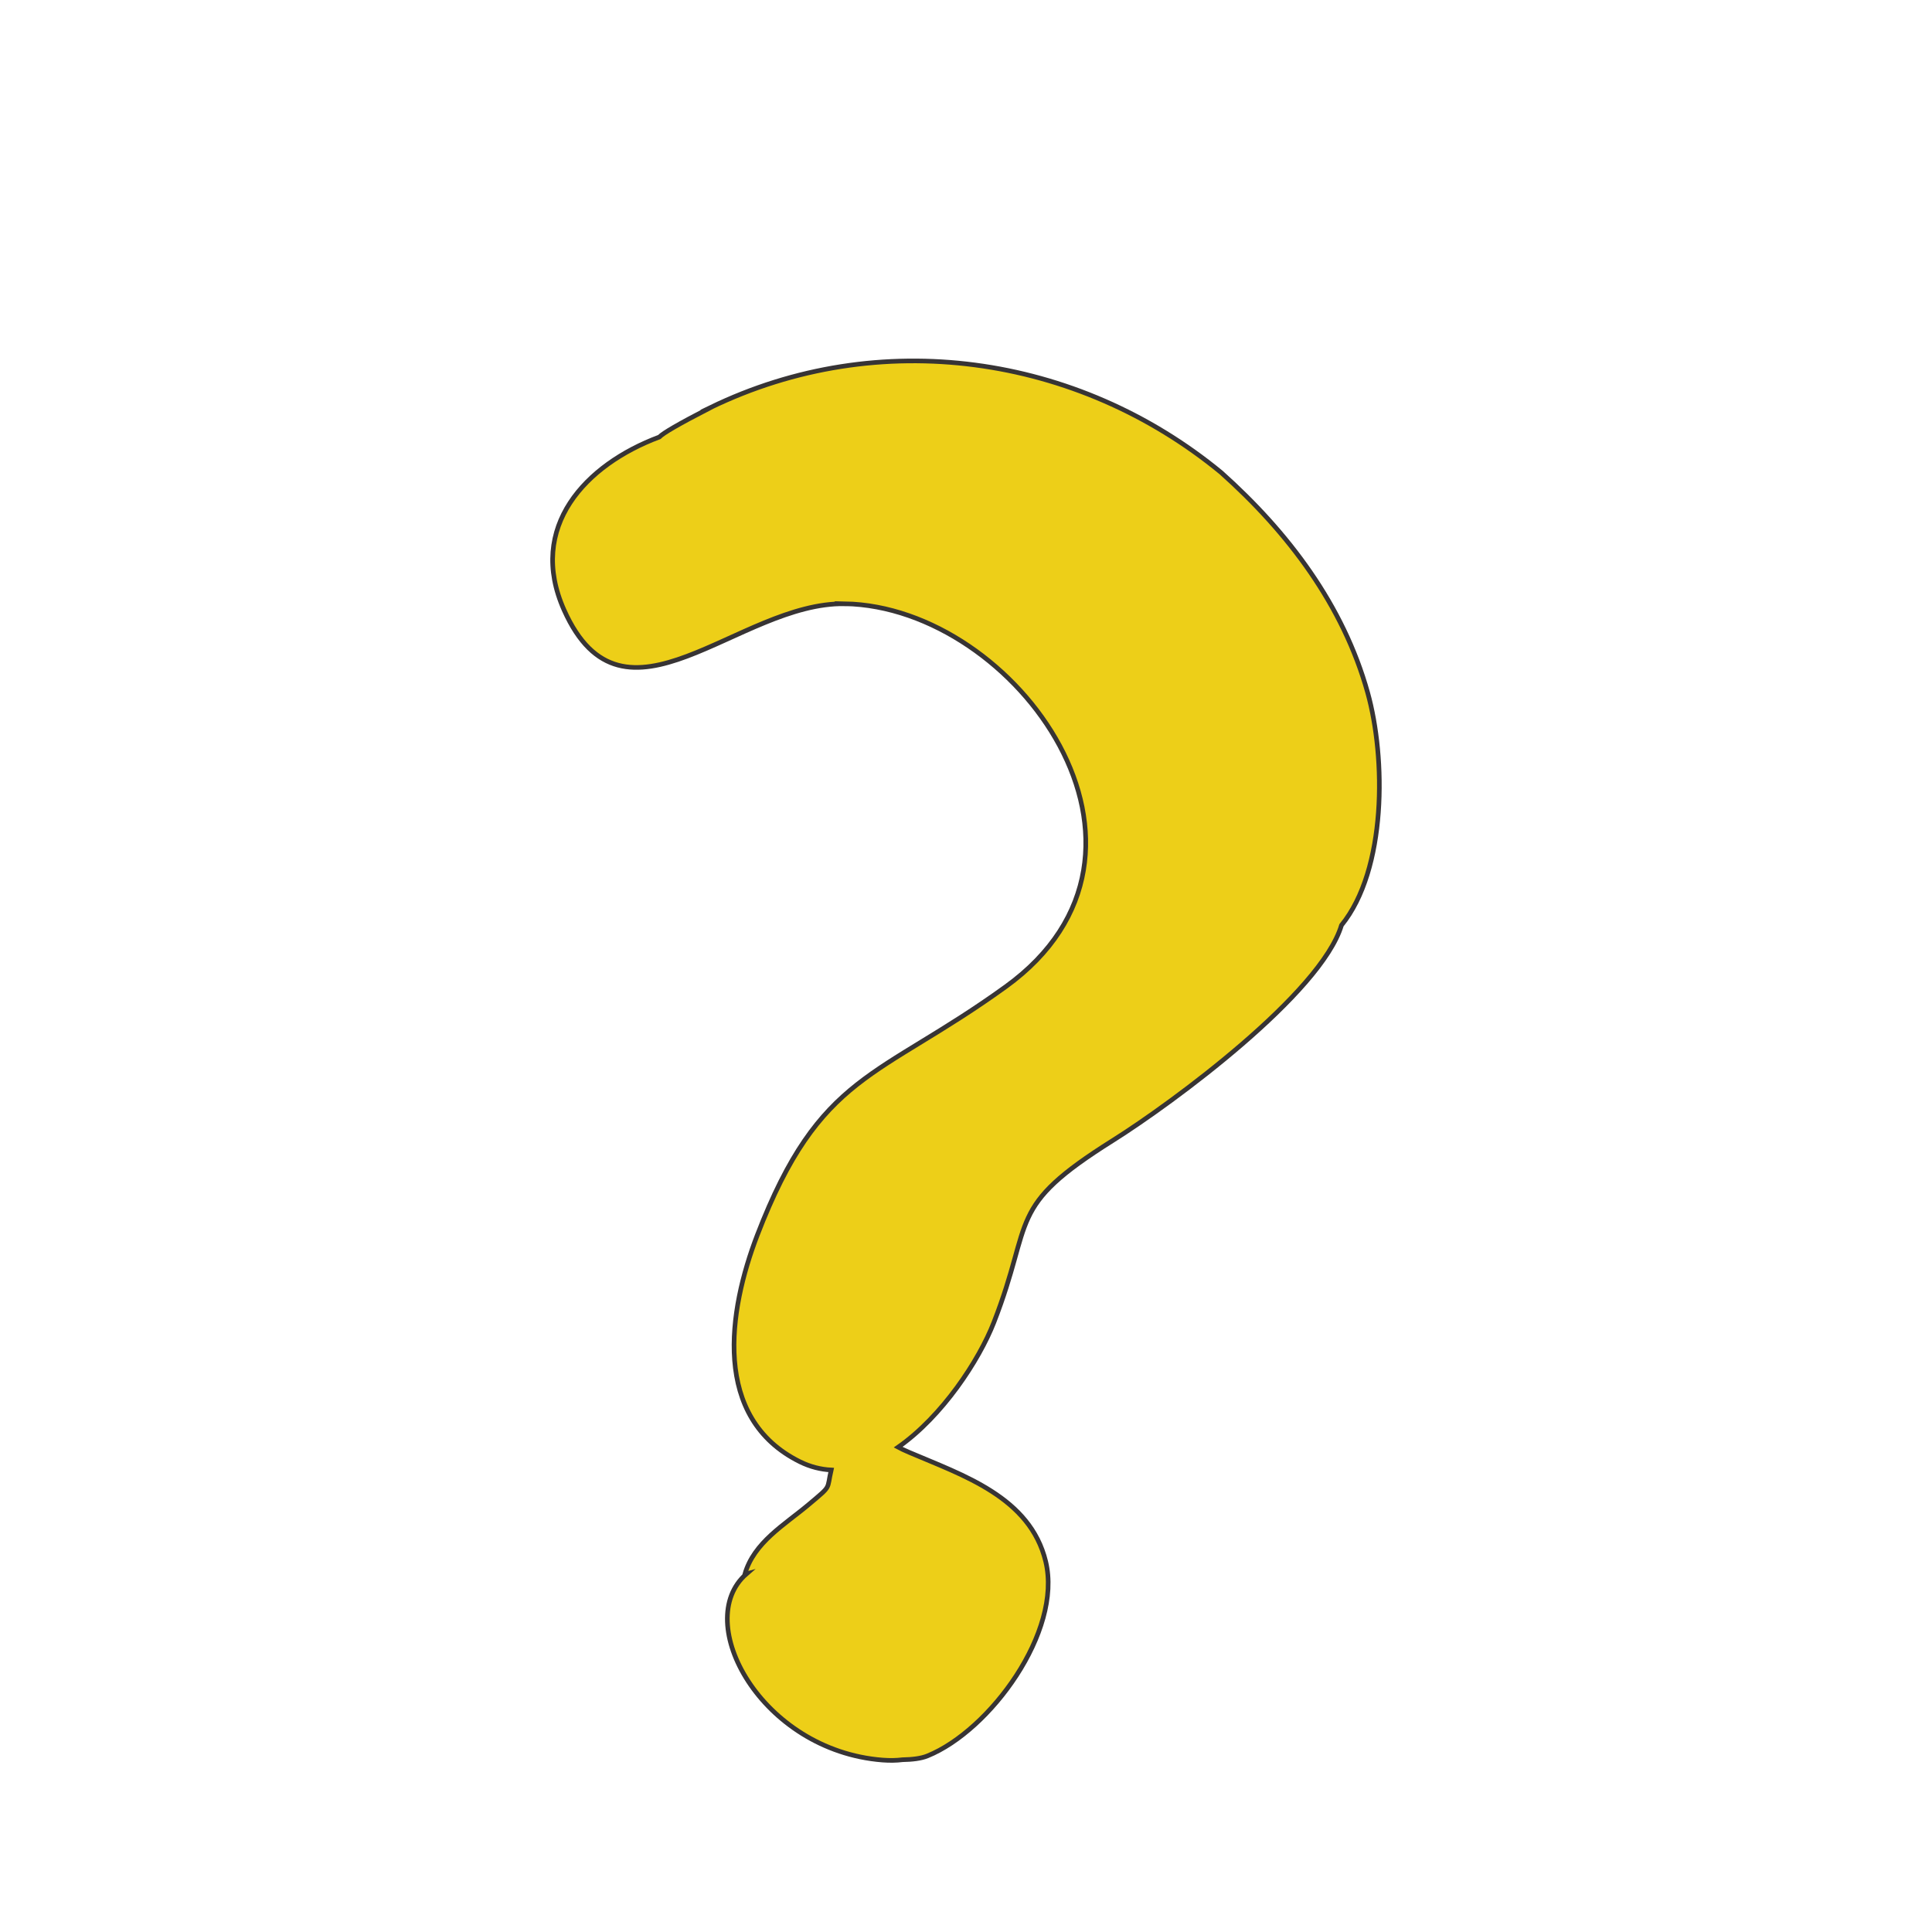
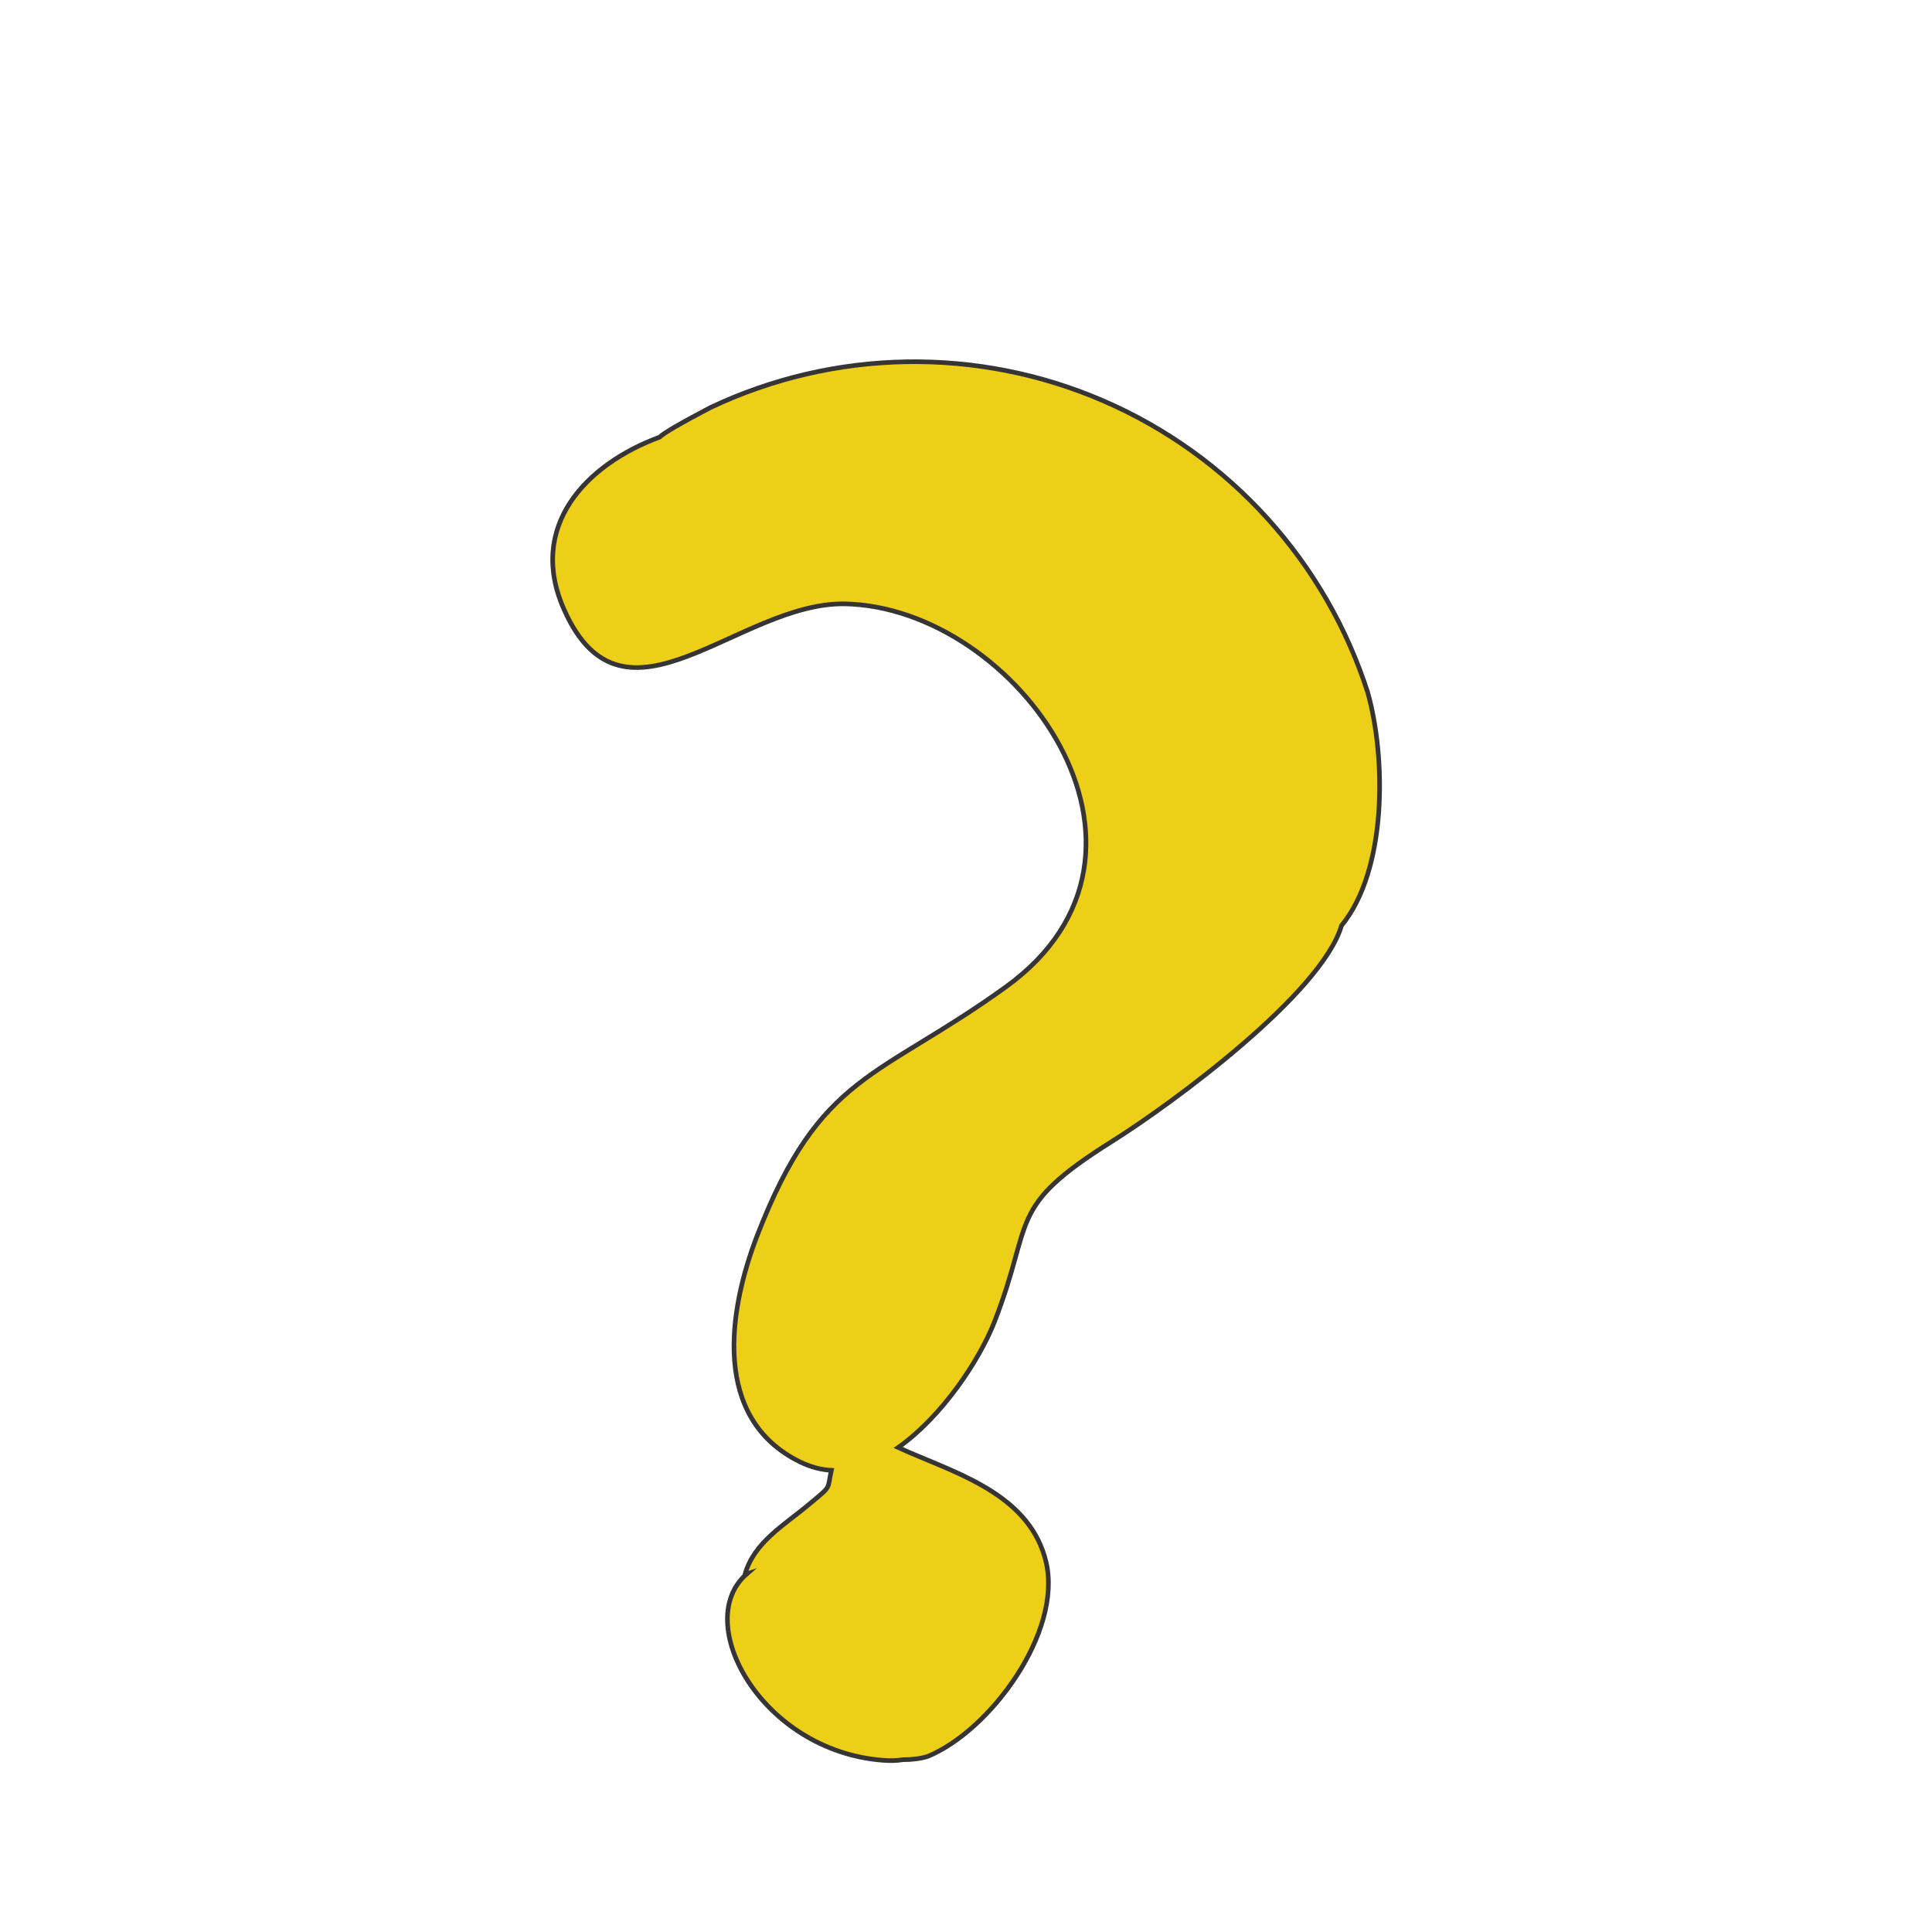
- <svg xmlns="http://www.w3.org/2000/svg" xml:space="preserve" width="83.342mm" height="83.345mm" version="1.1" style="shape-rendering:geometricPrecision; text-rendering:geometricPrecision; image-rendering:optimizeQuality; fill-rule:evenodd; clip-rule:evenodd" viewBox="0 0 3465.3 3465.4">
-   <defs>
-     <style type="text/css">
-    
-     .str0 {stroke:#373435;stroke-width:8.3;stroke-miterlimit:22.926}
-     .fil0 {fill:none;fill-rule:nonzero}
-     .fil1 {fill:#EDCF18}
-    
-   </style>
-   </defs>
-   <g id="Camada_x0020_1">
-     <g id="_2140912893024">
-       <path class="fil0" d="M3465.3 2873.3c0,327 -265.2,592.2 -592.2,592.2 -423,0 211,0 -2281,0 -327.2,0 -592.2,-265 -592.2,-592.2l0 -2281.1c0,-327 265.2,-592.2 592.2,-592.2l2281 0c327,0 592.2,265.2 592.2,592.2l0 2281.1zm-1682.9 -2142.1c-57.3,29.6 -84.5,45.5 -91.5,52.7 -132.6,49.5 -237.2,161.5 -170.9,310.1 107,240.1 312.5,-14.5 503.7,-11 308.3,5.6 623.6,444.9 288.8,686.9 -229.9,166.1 -333.2,153.7 -445.7,445.8 -52.1,135.5 -81.9,328 76.7,406.4 18.5,9.1 37.2,13.7 55.9,14.7 -8.3,36.1 1.6,26.7 -39.8,61.5 -44.1,37.2 -98.7,68 -115.2,125.7l2.9 -0.8c-98.6,85.5 26.2,316.8 244.1,333.9 12.9,1 24.9,0.8 35.9,-0.6 17.1,-0.3 33.4,-2.1 44.9,-6.9 112.1,-45.4 242.3,-222.8 212,-348.6 -28,-115.7 -148.6,-154.6 -244.6,-195.7 -9.3,-4 -15.7,-7 -20.1,-9.4 79.2,-55.4 145,-155.4 171.7,-223.8 72.8,-186.3 20.4,-205.3 213.6,-326.5 107.8,-67.7 373.3,-263.9 409.9,-385.9l0 0c81.3,-100 79.6,-300.3 47,-417.1 -43.8,-157.2 -142.8,-287.7 -262.9,-395 -258,-212.3 -613.9,-263.3 -916.4,-116.3l0.2 0zm89.5 1452.4c2.6,-2.9 2.4,-2.1 5.6,-6.9 2.2,-3.5 2.9,-5.8 4.3,-9.3 -10.2,5.6 -6.7,3.4 -9.9,16.1zm-33.4 628.7c7,-4.3 5.1,-1.8 12.1,-10.4l-7.3 2.2 -4.8 8.1z" />
-       <path class="fil1 str0" d="M1515.2 1082.9c308.3,5.6 623.6,444.9 288.8,686.9 -229.9,166.1 -333.2,153.7 -445.7,445.8 -52.1,135.5 -81.9,328 76.7,406.4 18.5,9.1 37.2,13.7 55.9,14.7 -8.3,36.1 1.6,26.7 -39.8,61.5 -44.1,37.2 -98.7,68 -115.2,125.7l2.9 -0.8c-98.6,85.5 26.2,316.8 244.1,333.9 12.9,1 24.9,0.8 35.9,-0.6 17.1,-0.3 33.4,-2.1 44.9,-6.9 112.1,-45.4 242.3,-222.8 212,-348.6 -28,-115.7 -148.6,-154.6 -244.6,-195.7 -9.3,-4 -15.7,-7 -20.1,-9.4 79.2,-55.4 145,-155.4 171.7,-223.8 72.8,-186.3 20.4,-205.3 213.6,-326.5 107.8,-67.7 373.3,-263.9 409.9,-385.9 81.3,-100 79.6,-300.3 47,-417.1 -43.8,-157.2 -142.8,-287.7 -262.9,-395 -258,-212.3 -613.9,-263.3 -916.4,-116.3l0.2 0c-57.3,29.6 -84.5,45.5 -91.5,52.7 -132.6,49.5 -237.2,161.5 -170.9,310.1 107,240.1 312.5,-14.5 503.7,-11z" />
-     </g>
-   </g>
+ <svg xmlns="http://www.w3.org/2000/svg" width="315" height="315" fill-rule="evenodd" clip-rule="evenodd" image-rendering="optimizeQuality" shape-rendering="geometricPrecision" text-rendering="geometricPrecision" viewBox="0 0 3465 3465">
+   <path fill="none" fill-rule="nonzero" d="M3465 2873c0 327-265 593-592 593H592A592 592 0 010 2873V592C0 265 265 0 592 0h2281c327 0 592 265 592 592v2281zM1782 731c-57 30-84 46-91 53-133 49-237 161-171 310 107 240 313-14 504-11 308 6 623 445 289 687-230 166-334 154-446 446-52 135-82 328 76 406 19 9 38 14 56 15-8 36 2 27-39 61-44 38-99 68-116 126l3-1c-98 86 27 317 244 334h36c17-1 34-3 45-7 112-46 243-223 212-349-28-116-148-155-244-196l-20-9c79-55 145-155 171-224 73-186 21-205 214-326 108-68 373-264 410-386 81-100 79-301 47-417a854 854 0 00-1179-511v-1zm90 1453l6-7 4-10c-10 6-7 4-10 17zm-33 628c7-4 5-1 12-10l-8 2-5 8z" />
+   <path fill="#edcf18" stroke="#373435" stroke-miterlimit="22.9" stroke-width="8.3" d="M1515 1083c309 6 624 445 289 687-230 166-333 154-446 446-52 135-82 328 77 406 19 9 37 14 56 15-8 36 2 26-40 61-44 37-99 68-115 126l3-1c-99 86 26 317 244 334 13 1 25 1 36-1 17 0 33-2 45-6 112-46 242-223 212-349-28-116-149-155-245-196l-20-9c79-56 145-156 172-224 73-186 20-205 213-326 108-68 374-264 410-386 82-100 80-301 47-418a854 854 0 00-1179-511h0c-57 30-84 46-91 53-133 49-238 161-171 310 107 240 312-14 503-11z" />
</svg>
